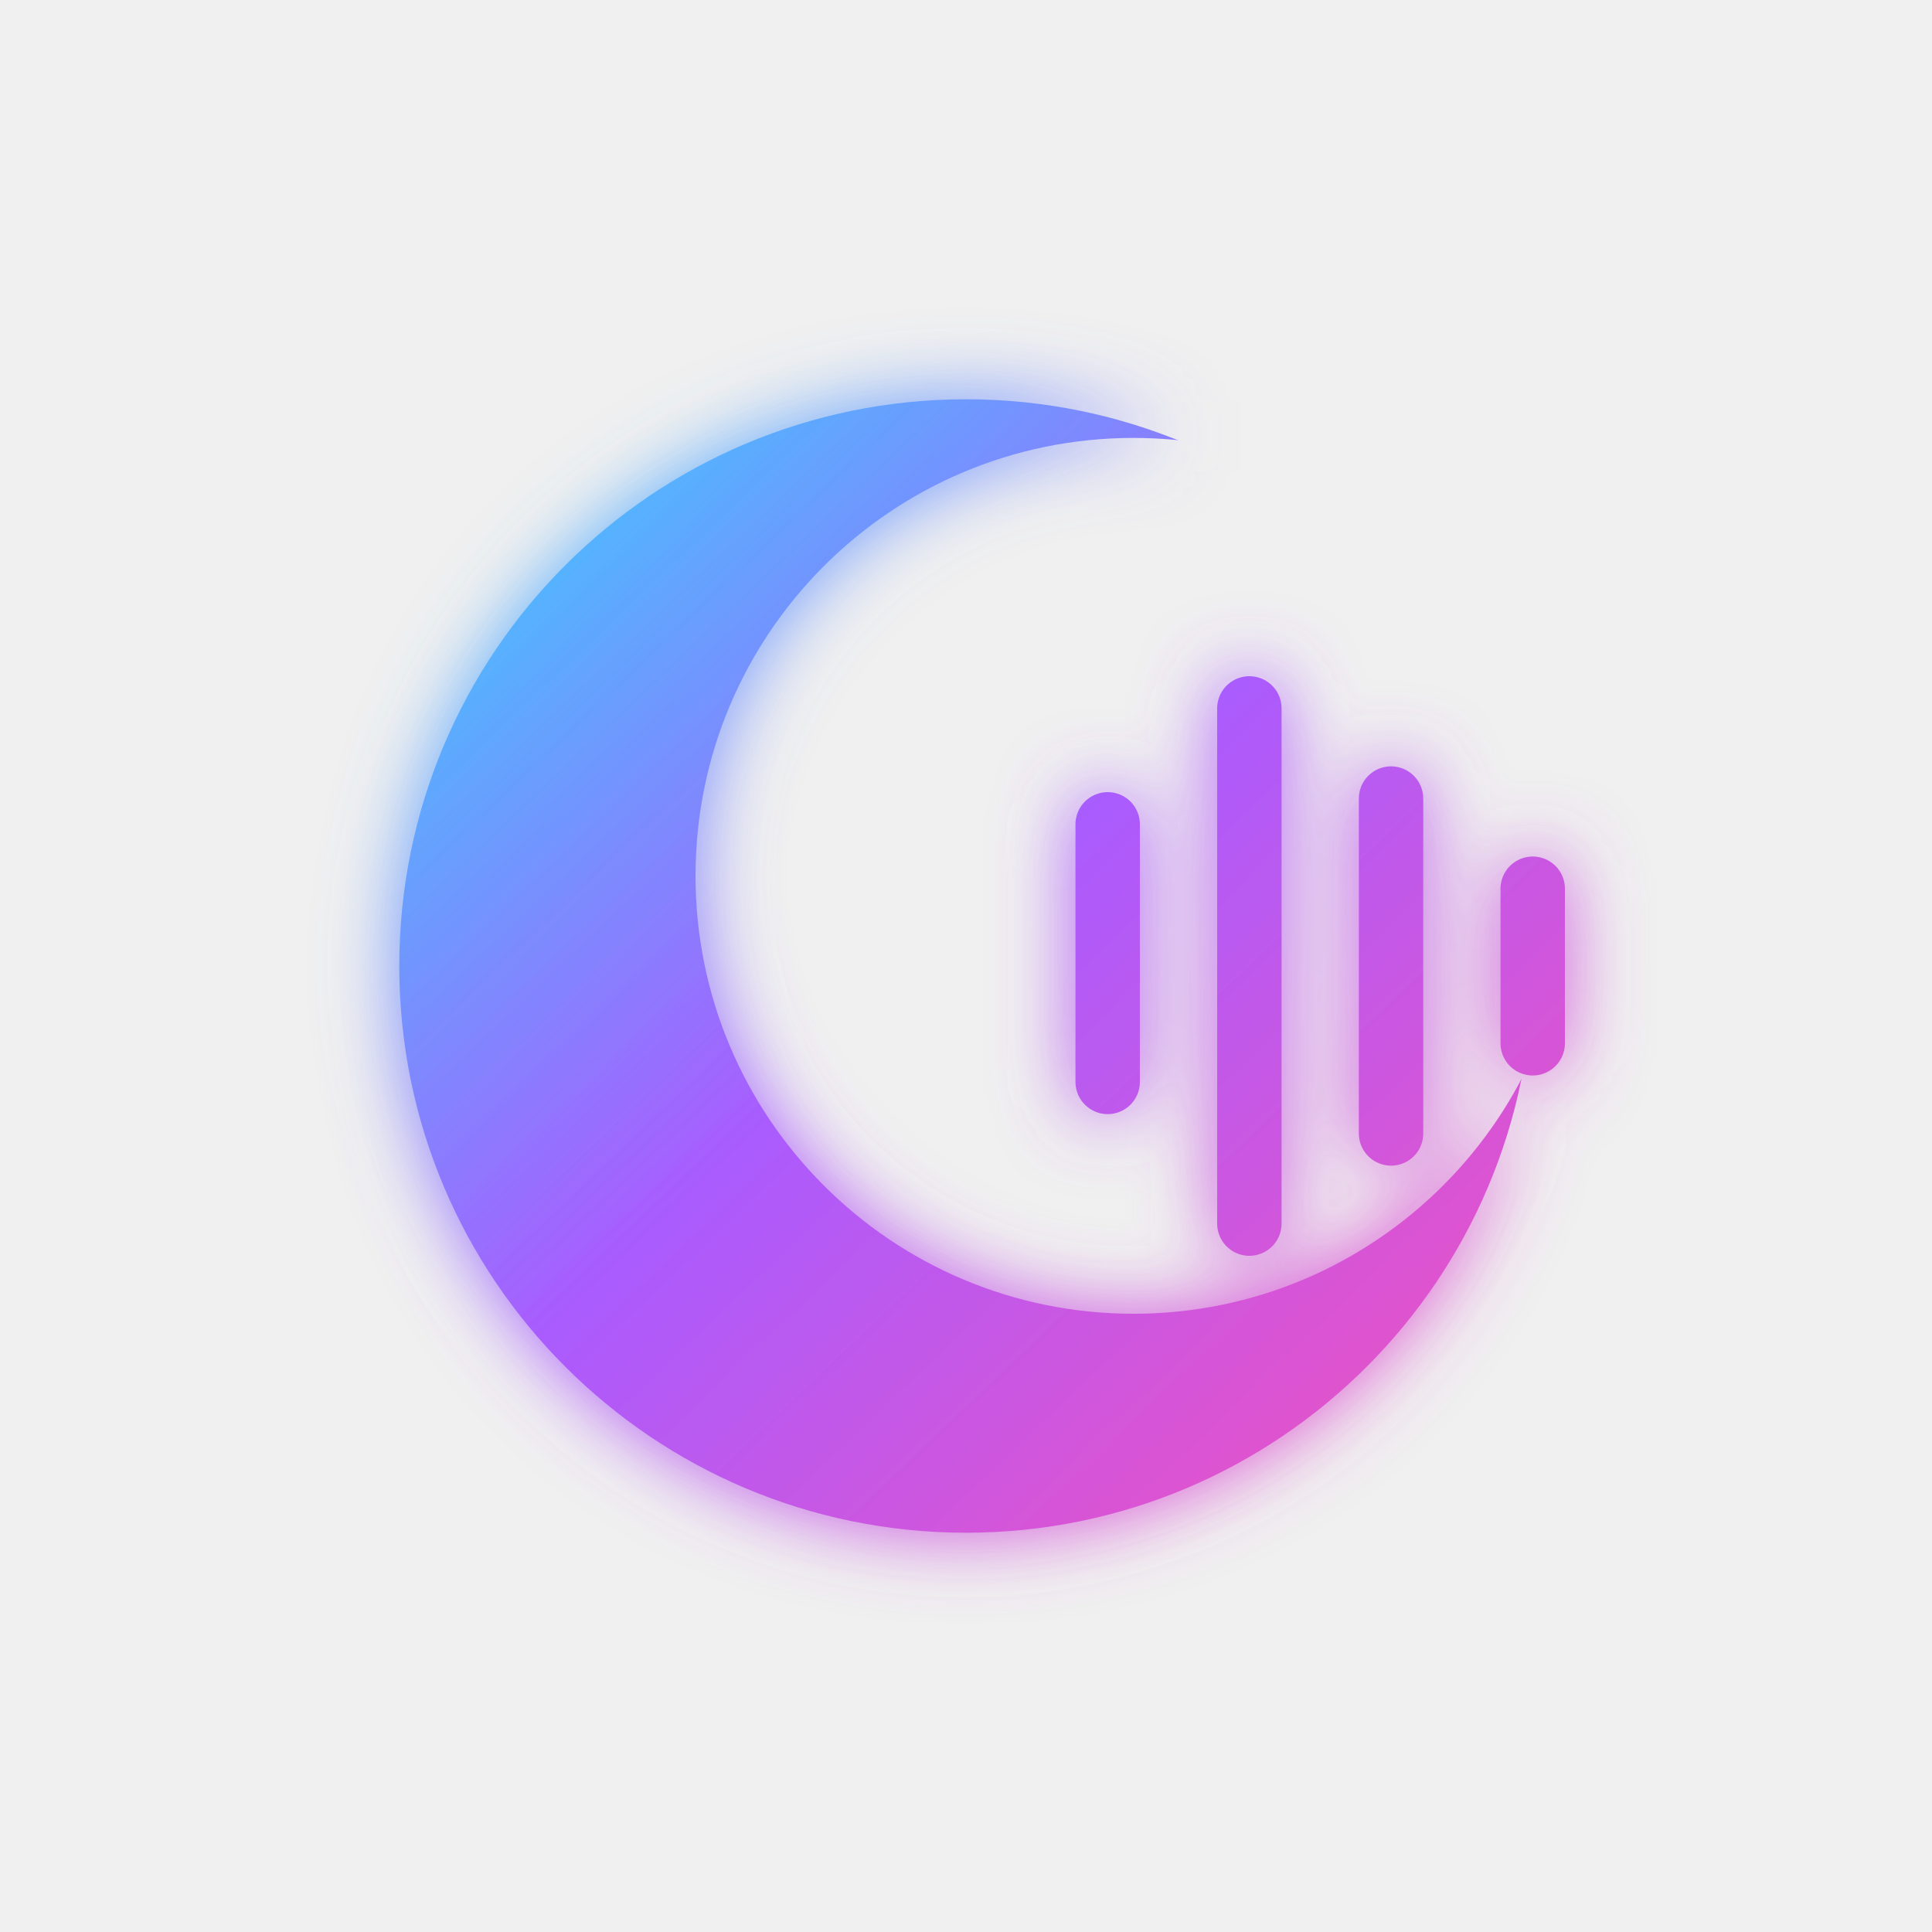
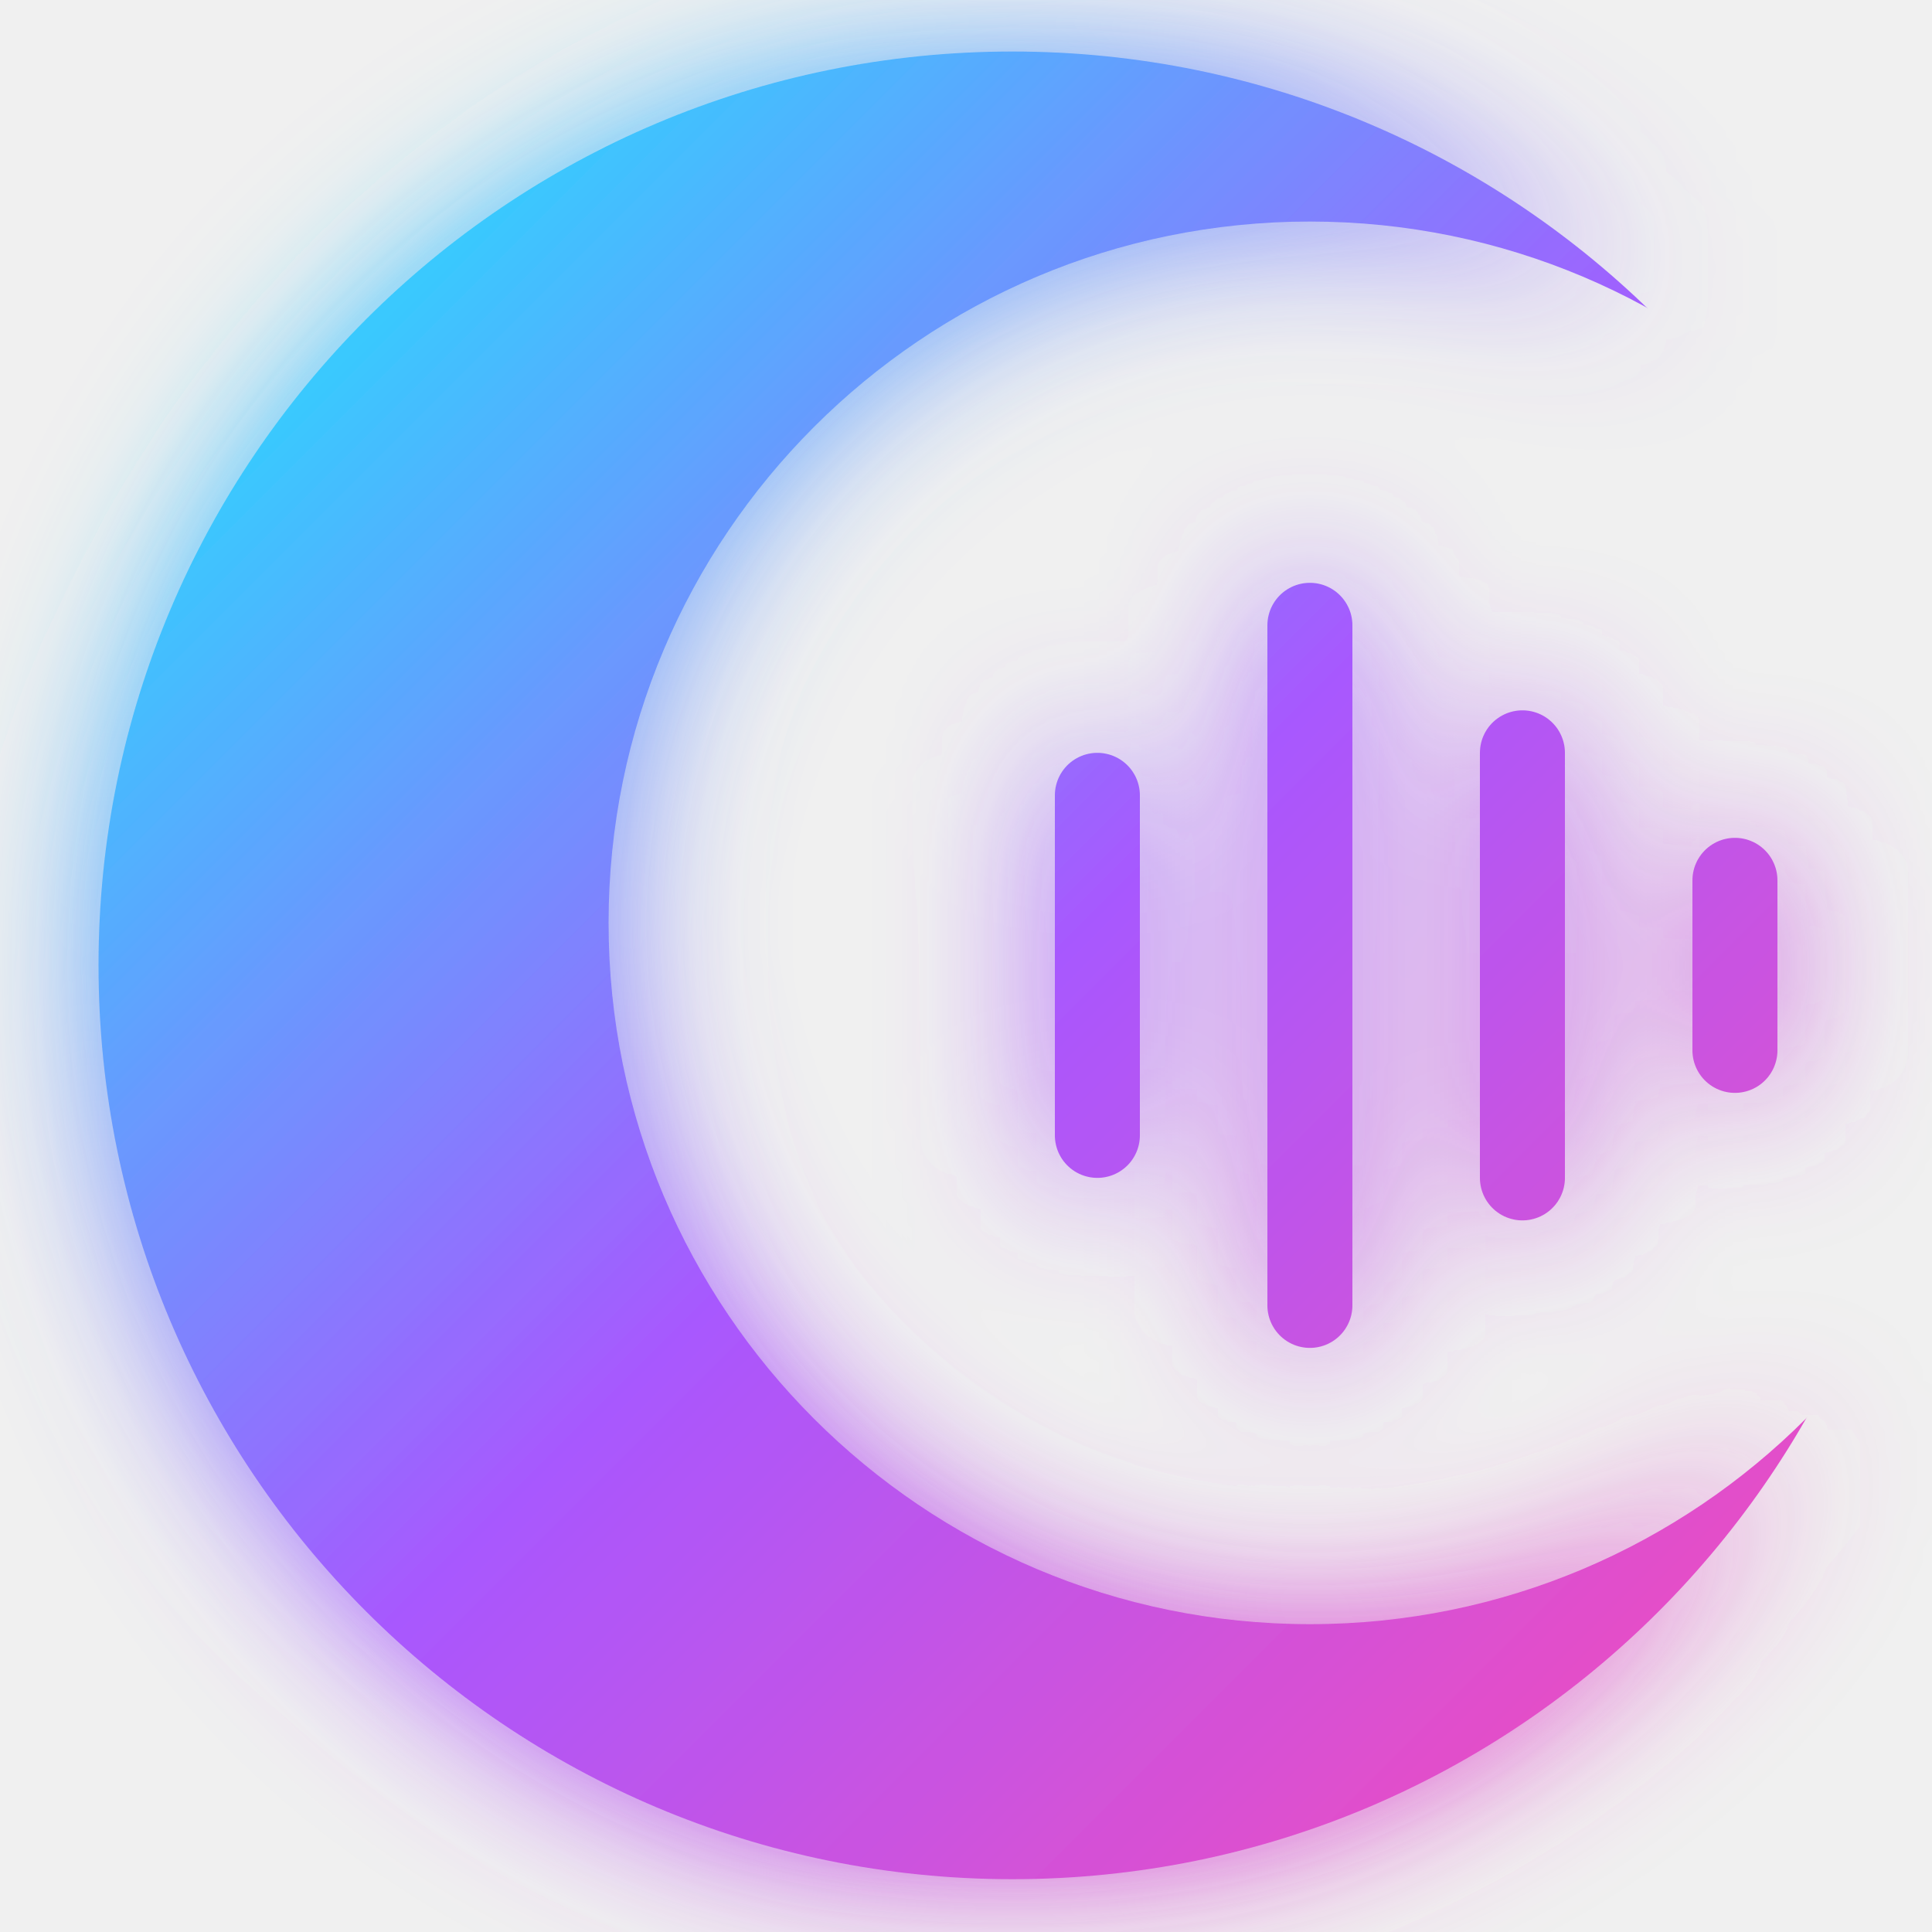
<svg xmlns="http://www.w3.org/2000/svg" width="150" height="150" viewBox="0 0 150 150">
  <defs>
-     <linearGradient id="neon" gradientUnits="userSpaceOnUse" x1="25" y1="20" x2="125" y2="125">
+     <linearGradient id="neon" gradientUnits="userSpaceOnUse" x1="200" y1="100" x2="620" y2="520">
      <stop offset="0" stop-color="#00f0ff" />
      <stop offset="0.5" stop-color="#a24bff" />
      <stop offset="1" stop-color="#ff3cac" />
    </linearGradient>
-     <filter id="glow" x="-30%" y="-30%" width="160%" height="160%">
-       <feGaussianBlur stdDeviation="3" result="b" />
+     <filter id="glow" filterUnits="userSpaceOnUse" x="-200" y="-200" width="1200" height="1200">
+       <feGaussianBlur stdDeviation="18" result="b" />
      <feMerge>
        <feMergeNode in="b" />
        <feMergeNode in="SourceGraphic" />
      </feMerge>
    </filter>
    <mask id="cres">
-       <rect width="150" height="150" fill="#fff" />
-       <circle cx="88" cy="68" r="34" fill="#000" />
+       <rect width="800" height="800" fill="#fff" />
+       <circle cx="470" cy="300" r="165" fill="#000" />
    </mask>
  </defs>
-   <g filter="url(#glow)" opacity="0.9">
-     <circle cx="75" cy="75" r="44" fill="url(#neon)" mask="url(#cres)" />
-     <g stroke="url(#neon)" stroke-width="5" stroke-linecap="round">
-       <line x1="86" y1="64" x2="86" y2="84" />
-       <line x1="97" y1="55" x2="97" y2="95" />
-       <line x1="108" y1="62" x2="108" y2="88" />
-       <line x1="119" y1="69" x2="119" y2="81" />
+   <g transform="translate(-53.4,-27.35) scale(0.33)" opacity="0.92">
+     <g fill="#fff" opacity="0.9">
+       <circle cx="560" cy="60" r="9" />
+       <circle cx="660" cy="130" r="9" />
+       <circle cx="700" cy="330" r="10" />
+       <circle cx="130" cy="150" r="9" />
+       <circle cx="100" cy="360" r="8" />
+     </g>
+     <g filter="url(#glow)">
+       <circle cx="400" cy="310" r="215" fill="url(#neon)" mask="url(#cres)" />
+       <g stroke="url(#neon)" stroke-width="20" stroke-linecap="round">
+         <line x1="420" y1="270" x2="420" y2="350" />
+         <line x1="470" y1="230" x2="470" y2="390" />
+         <line x1="520" y1="260" x2="520" y2="360" />
+         <line x1="570" y1="290" x2="570" y2="330" />
+       </g>
    </g>
  </g>
</svg>
